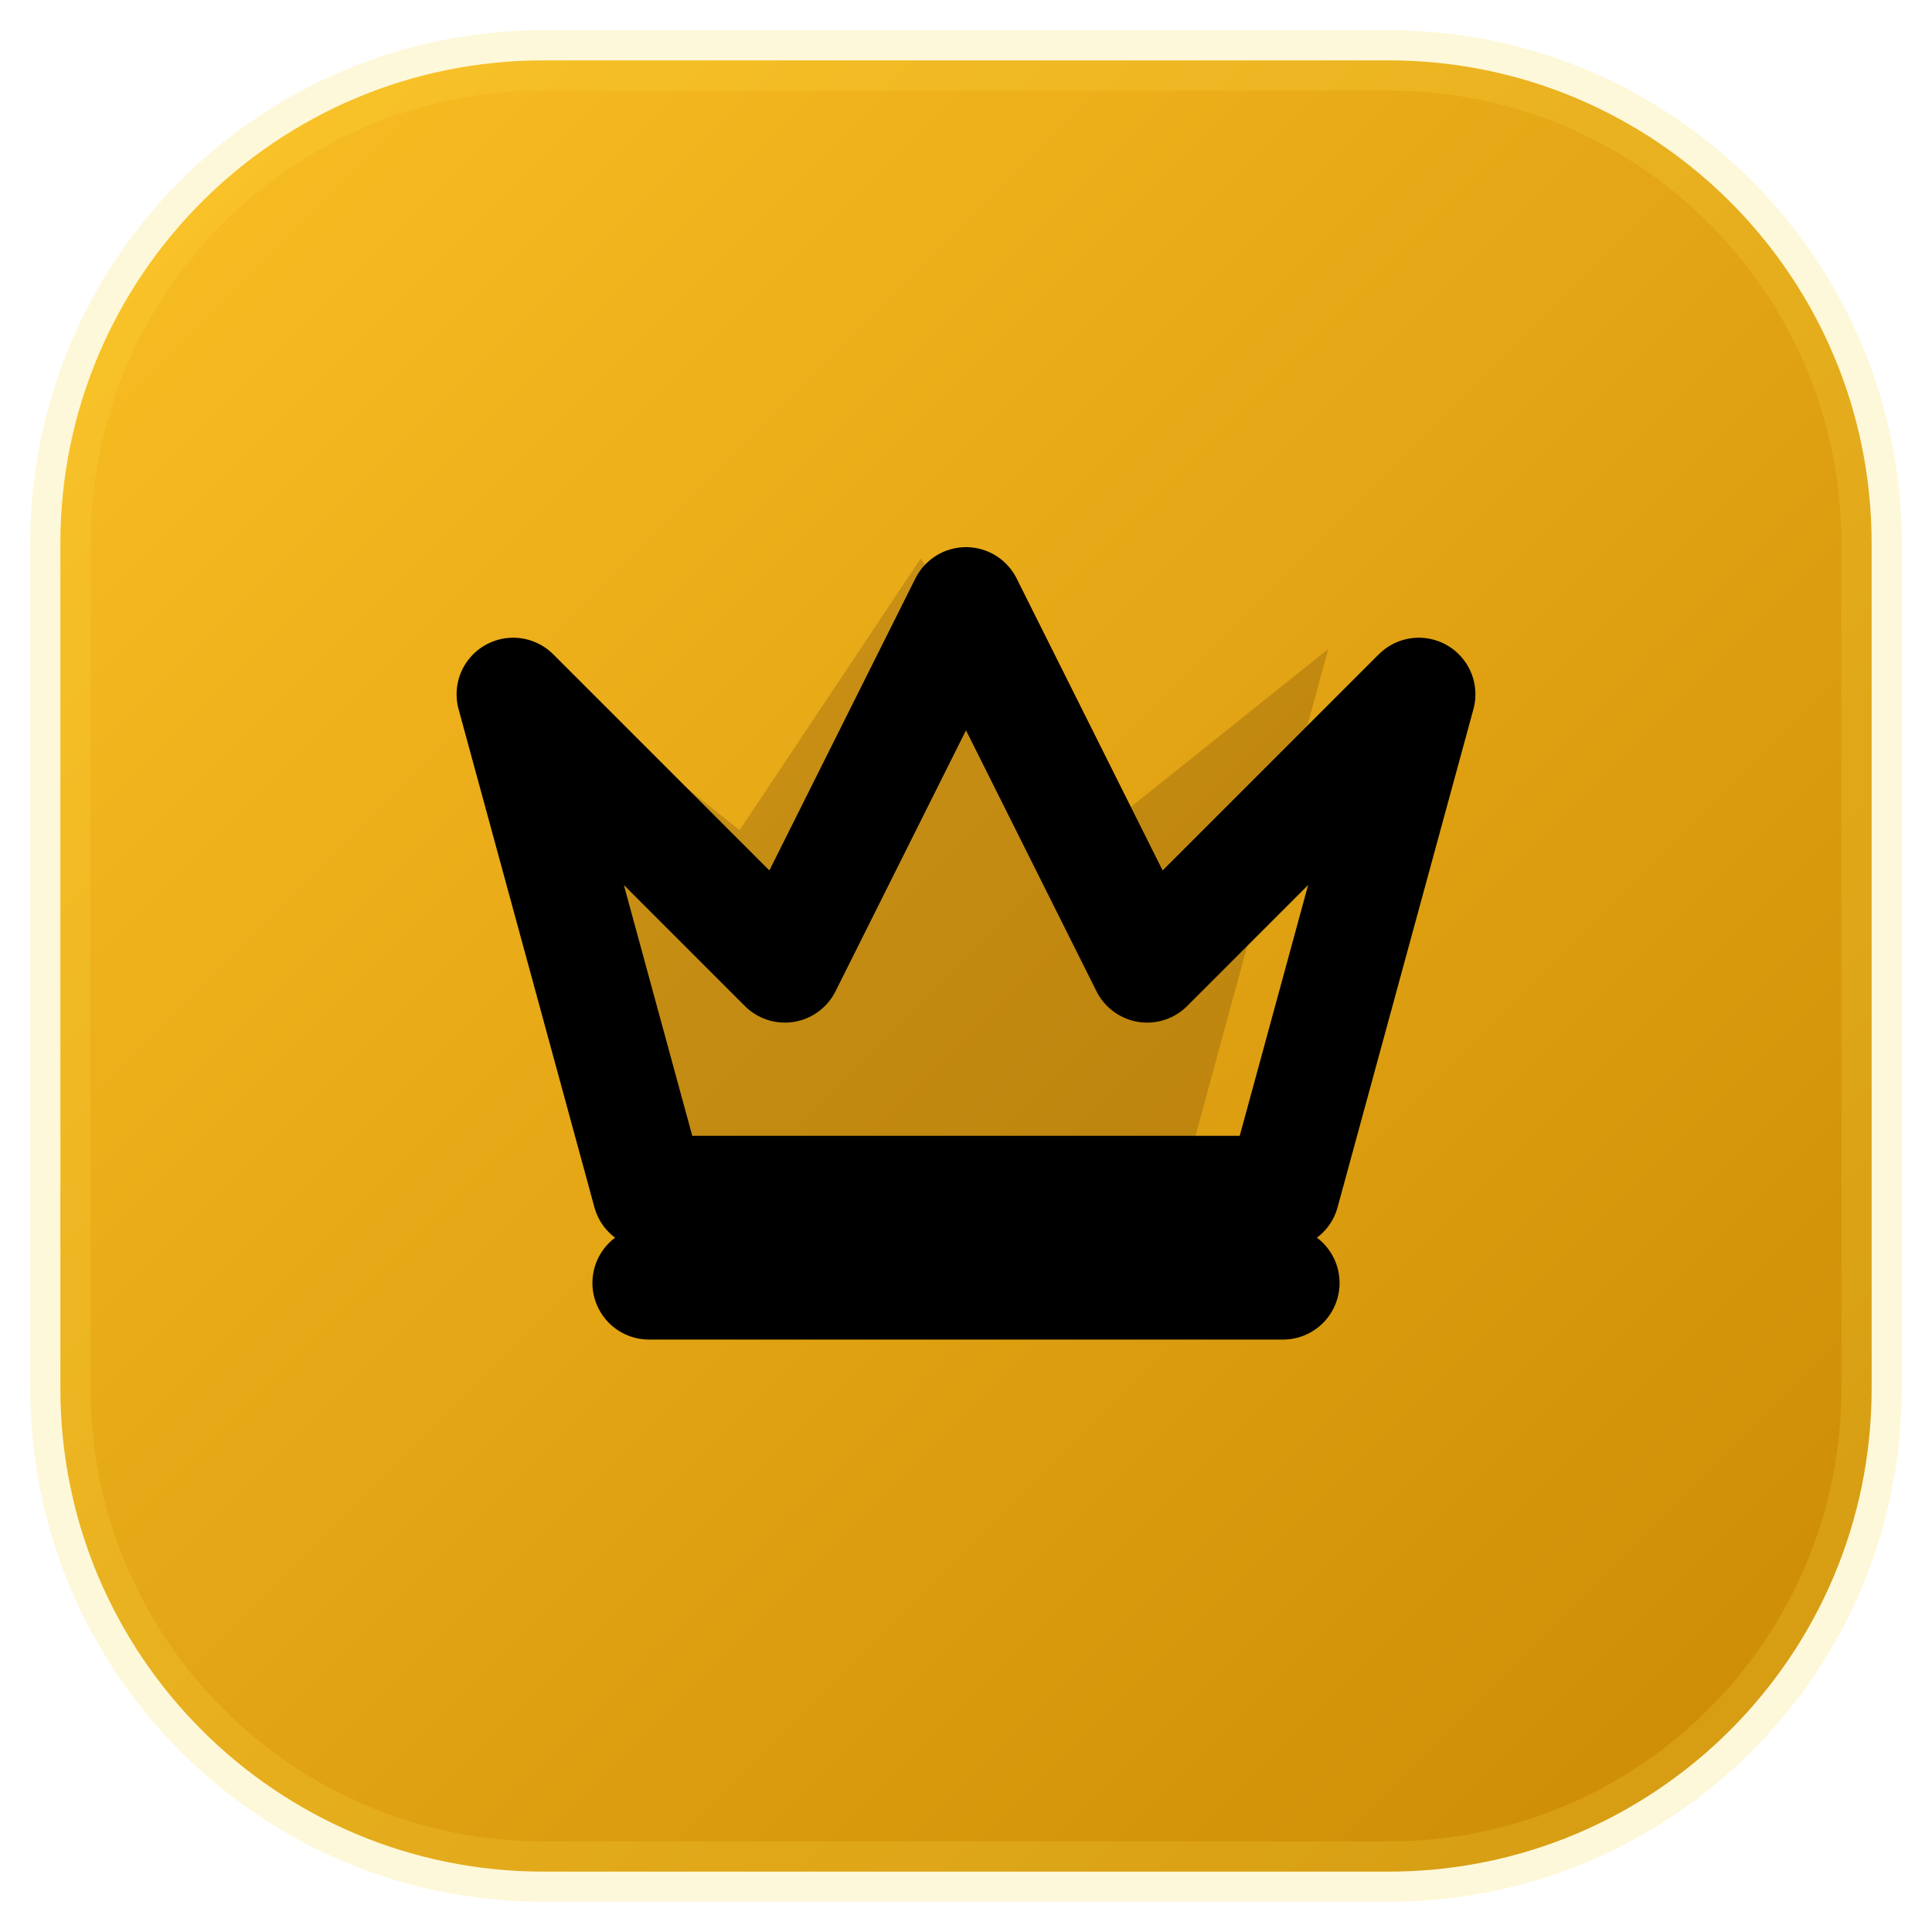
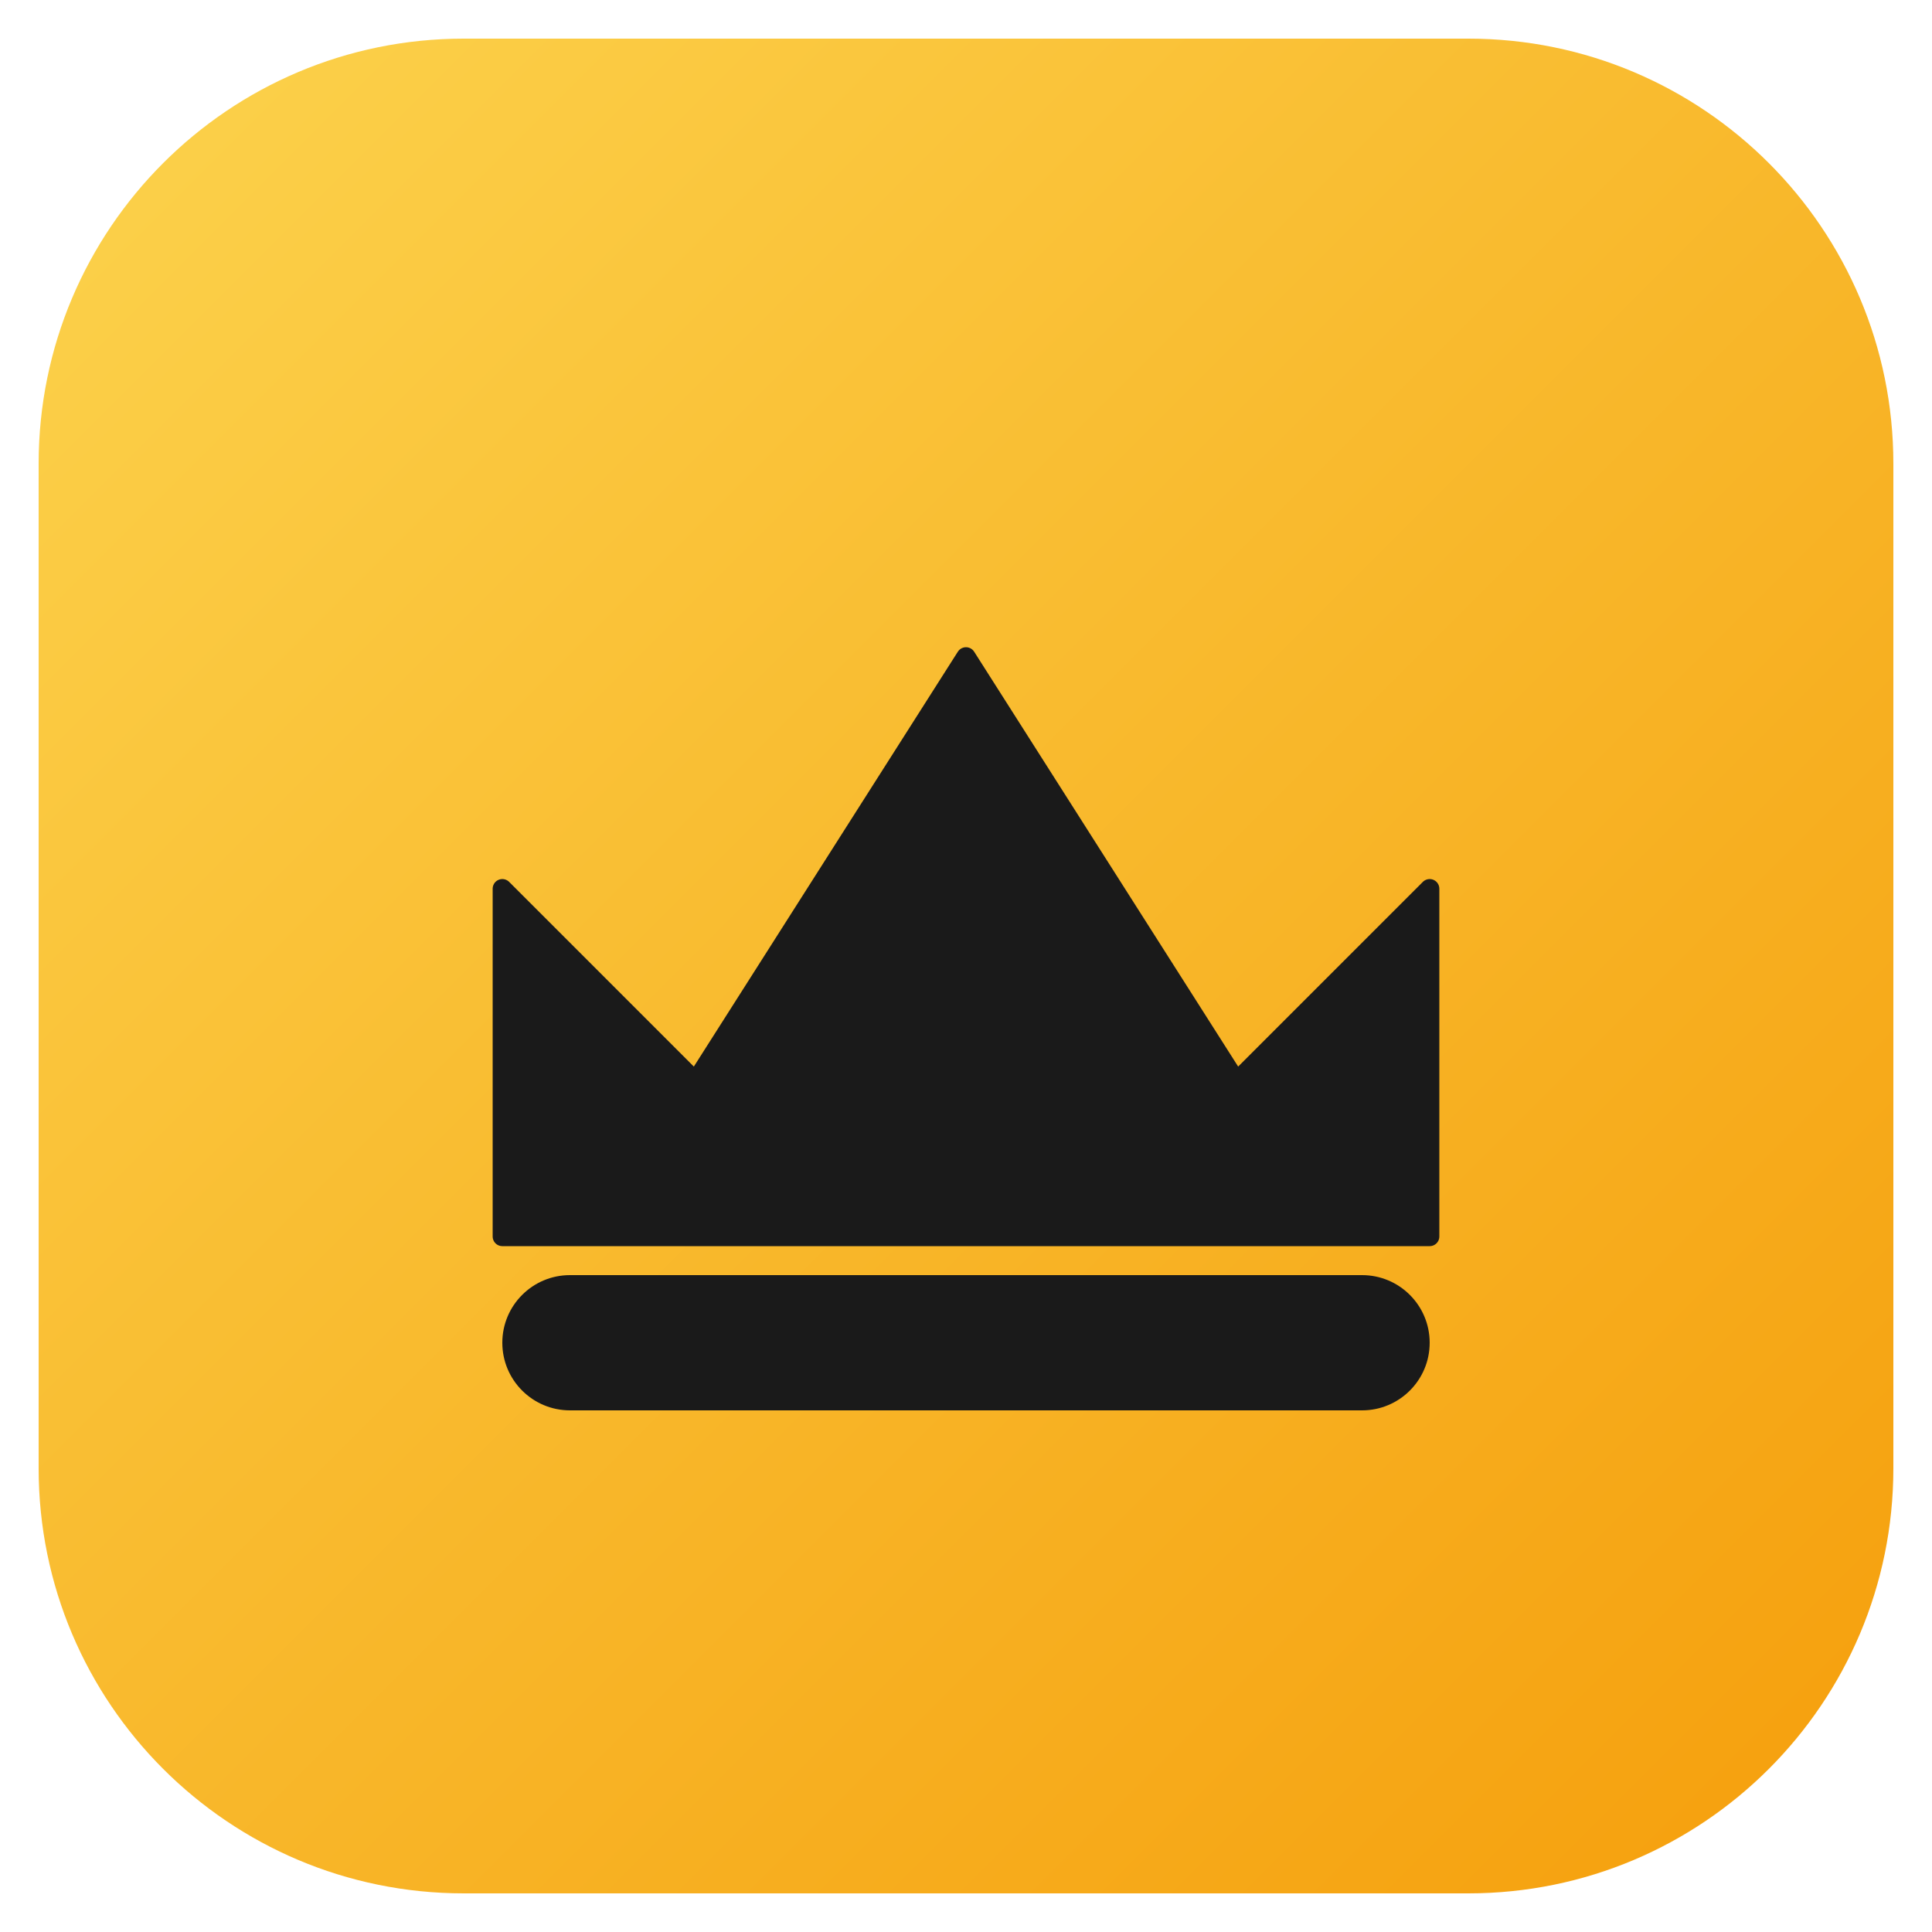
- <svg xmlns="http://www.w3.org/2000/svg" width="64" height="64" viewBox="0 0 64 64" fill="none">
-   <rect x="2" y="2" width="60" height="60" rx="16" fill="url(#grad1)" stroke="rgba(253, 224, 71, 0.2)" stroke-width="2" />
+ <svg xmlns="http://www.w3.org/2000/svg" viewBox="0 0 100 100" width="100" height="100">
  <defs>
-     <linearGradient id="grad1" x1="0%" y1="0%" x2="100%" y2="100%">
-       <stop offset="0%" style="stop-color:#fbbf24;stop-opacity:1" />
-       <stop offset="100%" style="stop-color:#ca8a04;stop-opacity:1" />
+     <linearGradient id="bg" x1="0%" y1="0%" x2="100%" y2="100%">
+       <stop offset="0%" style="stop-color:#FCD34D" />
+       <stop offset="100%" style="stop-color:#F59E0B" />
    </linearGradient>
  </defs>
-   <g transform="translate(14, 14) scale(1.5)">
-     <path d="M5 18h14v-2H5v2zm0-2l-3-11 5 4 4-6 4 6 5-4-3 11H5z" fill="rgba(66, 32, 6, 0.2)" />
-     <path d="M2 6l3 11h14l3-11-6 6-4-8-4 8-6-6z" stroke="black" stroke-width="2.5" stroke-linecap="round" stroke-linejoin="round" fill="none" />
-     <path d="M5 19h14" stroke="black" stroke-width="2.5" stroke-linecap="round" stroke-linejoin="round" />
-   </g>
+   <rect x="2" y="2" width="96" height="96" rx="22" ry="22" fill="url(#bg)" />
+   <rect x="26" y="66" width="48" height="7" rx="3.5" fill="#1a1a1a" />
+   <path d="     M26 64     L26 46     L36 56     L50 34     L64 56     L74 46     L74 64     Z   " fill="#1a1a1a" stroke="#1a1a1a" stroke-width="1" stroke-linejoin="round" />
</svg>
